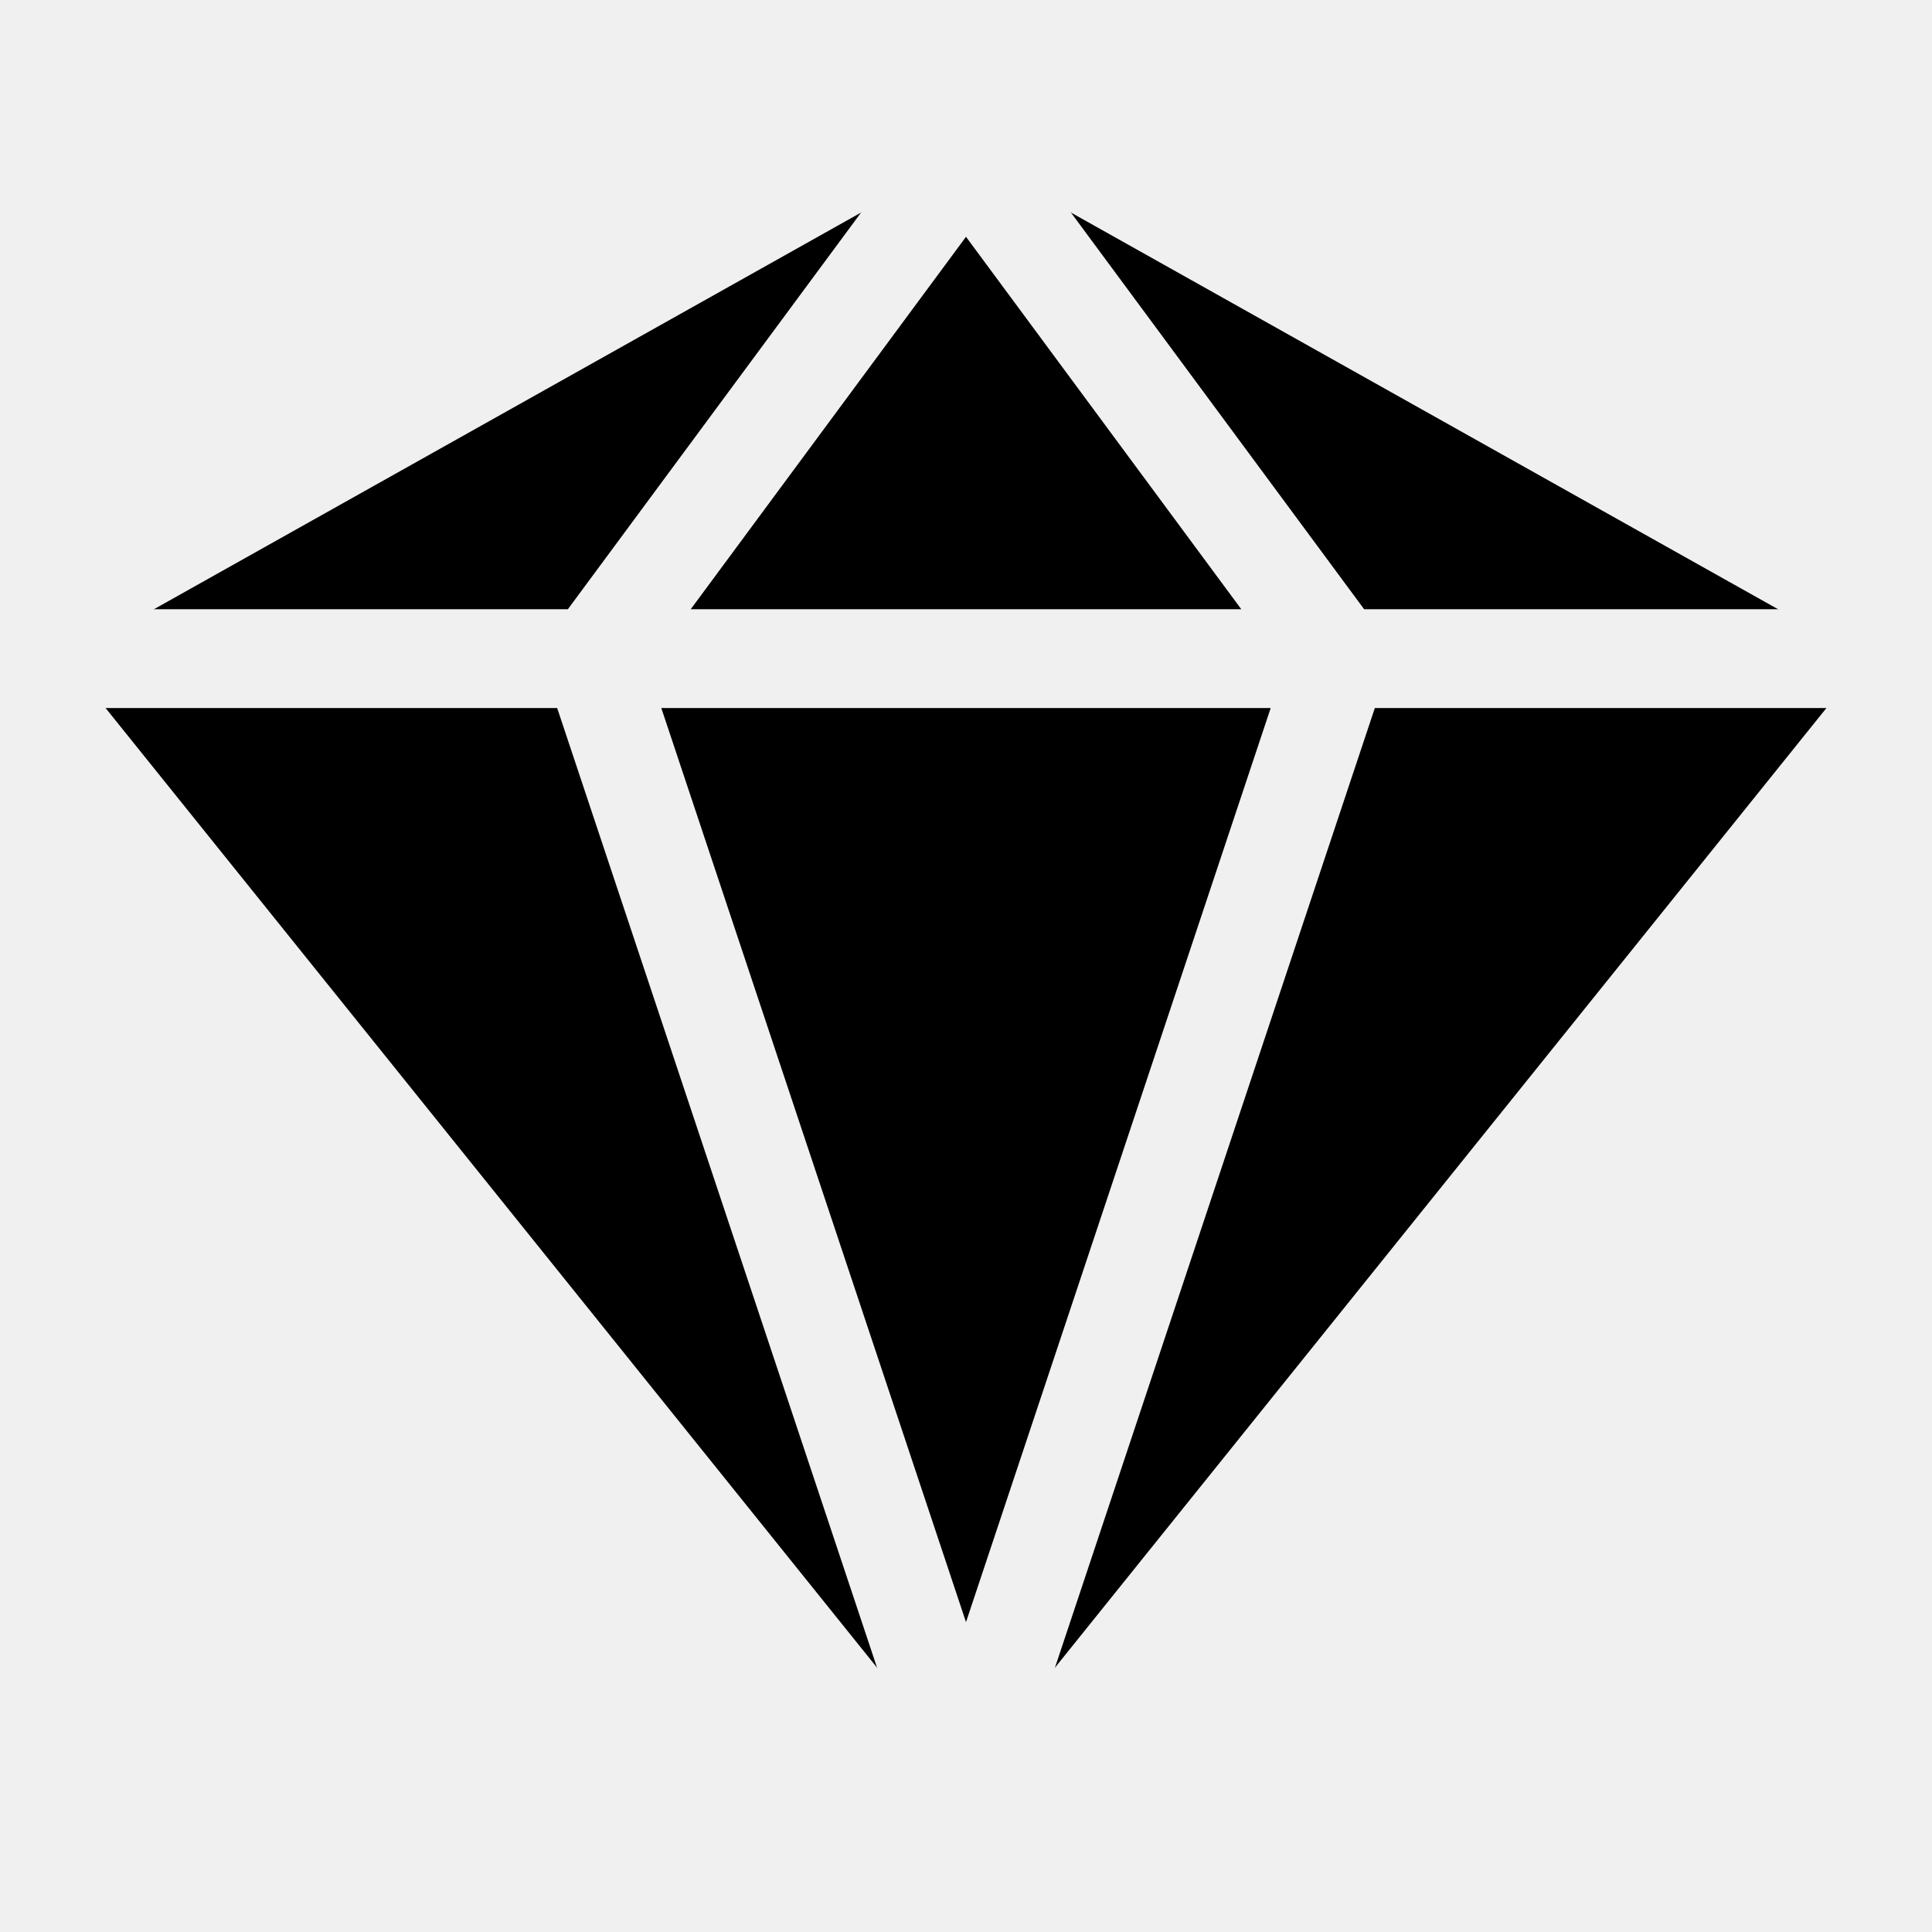
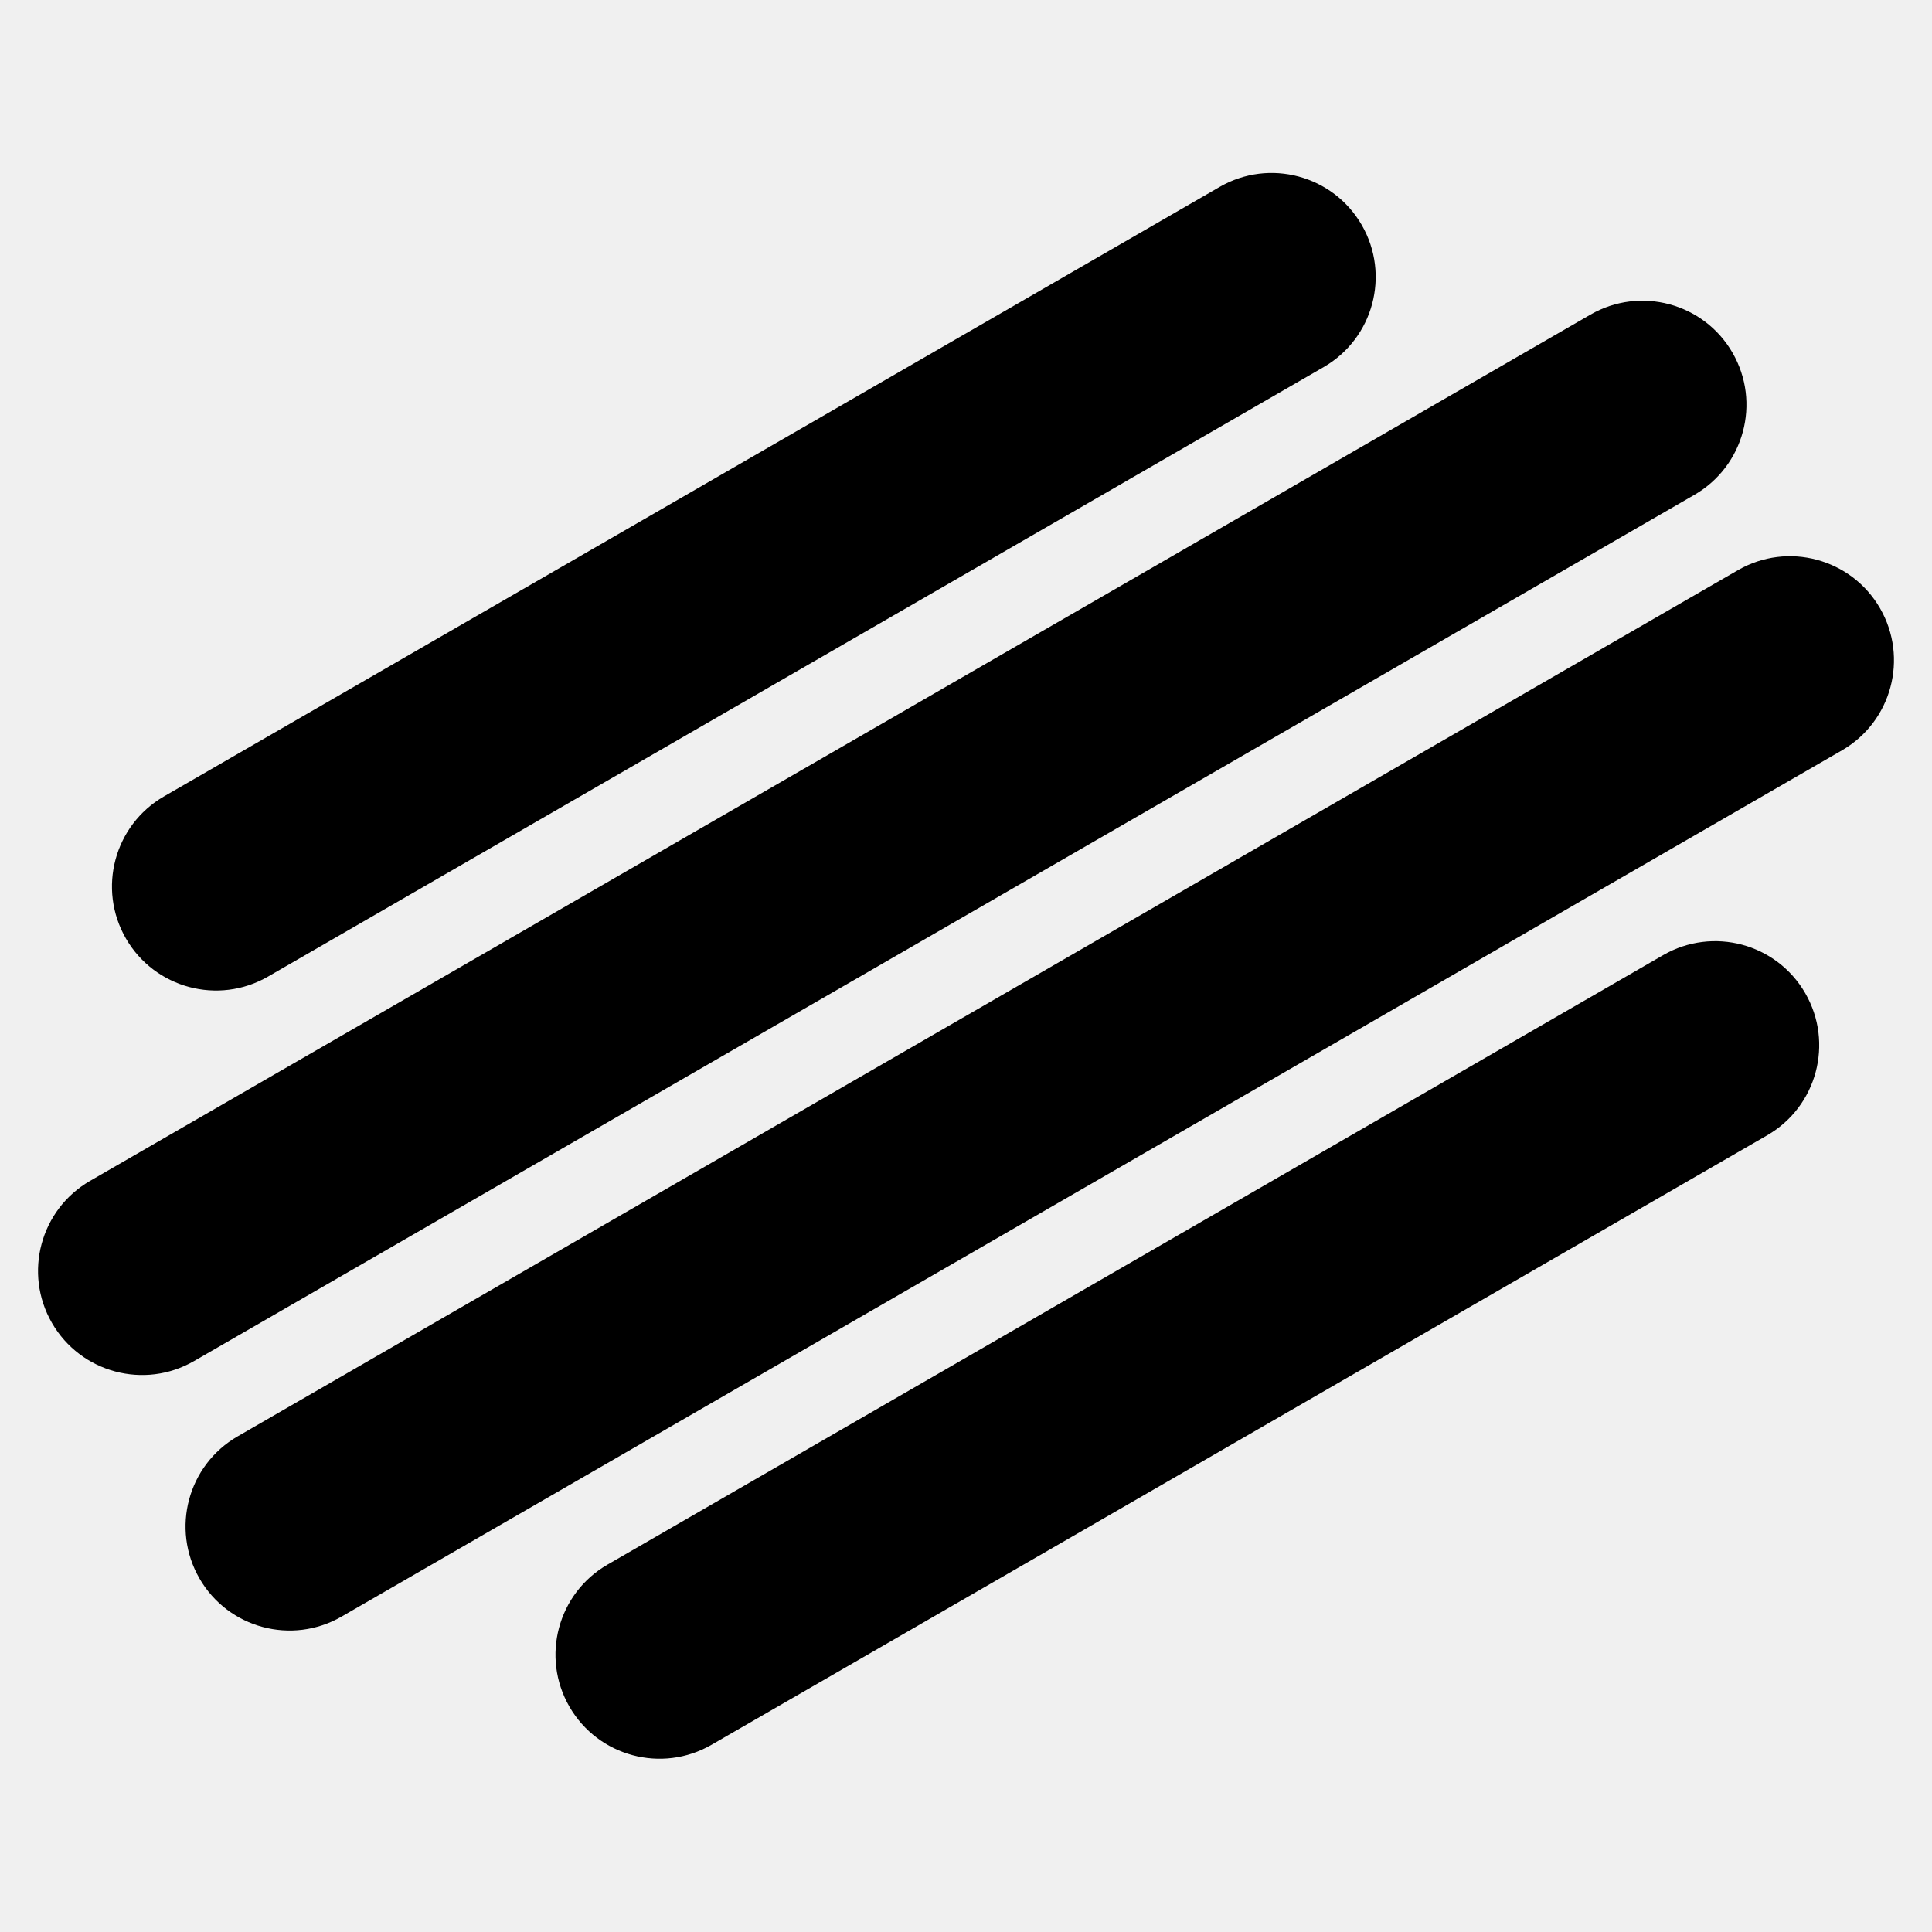
- <svg xmlns="http://www.w3.org/2000/svg" viewBox="40 44 176 176">
-   <defs>
-     <mask id="facets">
-       <rect x="0" y="0" width="256" height="256" fill="#FFFFFF" />
-       <path d="M46 104 H210 M94 104 L128 58 L162 104 L128 206 L94 104" fill="none" stroke="#000000" stroke-width="9" stroke-linejoin="round" />
-     </mask>
-   </defs>
-   <path d="M128 58 L210 104 L128 206 L46 104 Z" fill="#000000" mask="url(#facets)" />
+ <svg xmlns="http://www.w3.org/2000/svg" viewBox="28.8 31 204.3 204.3">
+   <g transform="rotate(-30 128 128)">
+     <rect x="52.5" y="76" width="150.9" height="22" rx="11" fill="#000000" />
+     <rect x="25.4" y="107.3" width="205.2" height="22" rx="11" fill="#000000" />
+     <rect x="25.4" y="138.5" width="205.2" height="22" rx="11" fill="#000000" />
+     <rect x="52.5" y="169.8" width="150.9" height="22" rx="11" fill="#000000" />
+   </g>
</svg>
